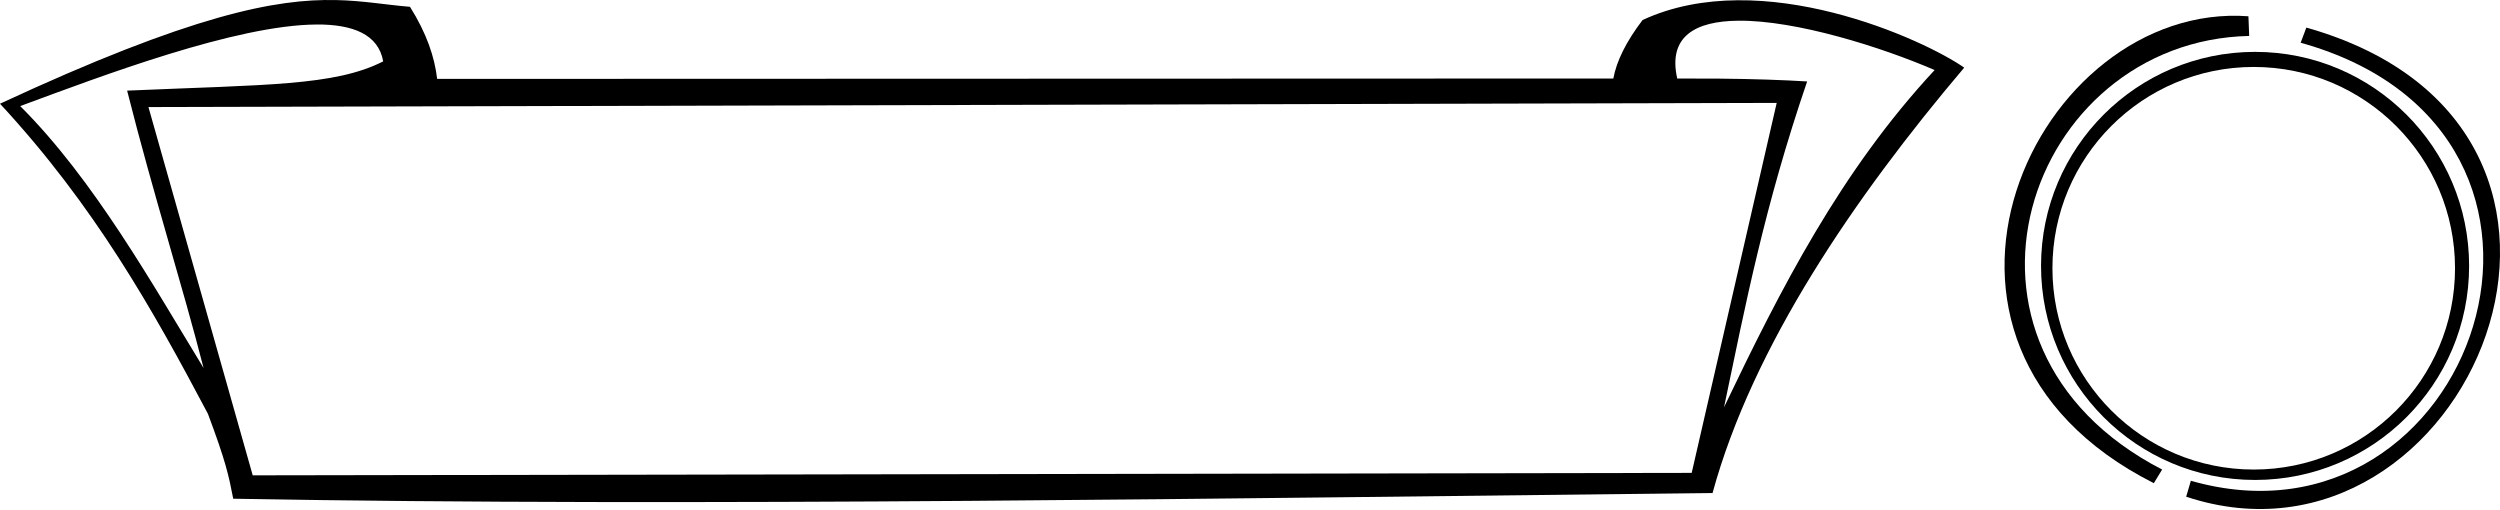
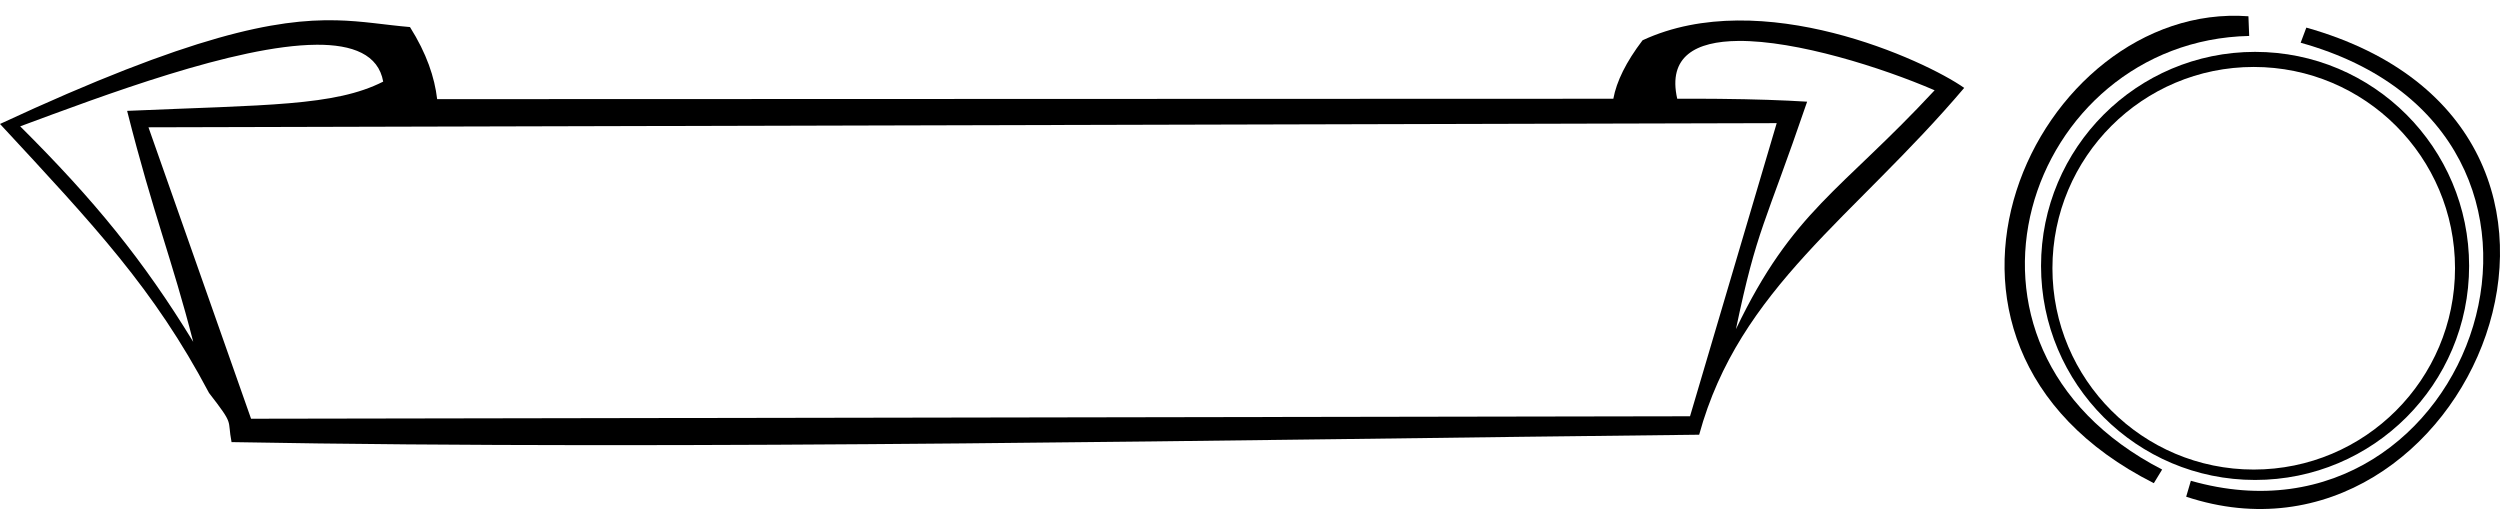
<svg xmlns="http://www.w3.org/2000/svg" width="154.517mm" height="31.461mm" viewBox="0 0 154.517 31.461" version="1.1" id="svg15547">
  <defs id="defs15544" />
  <g id="layer1" transform="translate(-99.1239,-261.0287)">
-     <path id="path11650" style="display:inline;fill:#000000;fill-opacity:1;stroke:none;stroke-width:0.265;stroke-linecap:butt;stroke-linejoin:miter;stroke-miterlimit:4;stroke-dasharray:none;stroke-opacity:1" d="m 119.889,261.033 c -3.674,-0.082 -8.848,0.868 -20.765,6.406 5.842,6.303 9.446,12.73 12.852,19.168 1.104,2.95 1.278,3.779 1.563,5.246 28.363,0.514 62.657,-0.045 91.432,-0.353 2.479,-9.066 8.779,-18.296 15.554,-26.29 -2.434,-1.713 -12.528,-6.359 -19.879,-2.943 -1.024,1.345 -1.61,2.544 -1.807,3.614 l -72.696,0.024 c -0.159,-1.351 -0.645,-2.812 -1.679,-4.455 -1.543,-0.13 -2.903,-0.381 -4.573,-0.418 z m 86.672,1.275 c 3.604,-0.032 8.885,1.647 12.136,3.05 -5.812,6.254 -9.506,13.505 -13.017,20.842 1.315,-6.276 2.493,-12.4 5.138,-20.137 -1.47,-0.09 -3.234,-0.154 -5.464,-0.175 -0.793,-0.008 -1.645,-0.01 -2.565,-0.006 -0.595,-2.616 1.142,-3.55 3.772,-3.573 z m -87.888,0.235 c 2.259,-0.016 3.84,0.608 4.135,2.279 -3,1.526 -7.216,1.433 -15.827,1.808 1.629,6.443 3.401,11.981 4.725,17.143 -3.105,-5.082 -6.765,-11.637 -11.334,-16.187 5.075,-1.879 13.331,-5.008 18.301,-5.042 z m 90.263,4.846 -5.254,22.867 -88.938,0.152 -6.445,-22.762 z" />
+     <path id="path11650" style="display:inline;fill:#000000;fill-opacity:1;stroke:none;stroke-width:0.265;stroke-linecap:butt;stroke-linejoin:miter;stroke-miterlimit:4;stroke-dasharray:none;stroke-opacity:1" d="m 119.889,262.284 c -3.674,-0.082 -8.848,0.868 -20.765,6.406 5.842,6.303 9.513,10.187 12.919,16.625 1.595,2.059 1.108,1.572 1.392,3.039 28.363,0.514 61.934,-0.148 90.709,-0.457 2.479,-9.066 9.605,-13.443 16.381,-21.436 -2.434,-1.713 -12.528,-6.359 -19.879,-2.943 -1.024,1.345 -1.61,2.544 -1.807,3.614 l -72.696,0.024 c -0.159,-1.351 -0.645,-2.812 -1.679,-4.455 -1.543,-0.13 -2.903,-0.381 -4.573,-0.418 z m 86.672,1.275 c 3.604,-0.032 8.885,1.647 12.136,3.05 -5.812,6.254 -8.769,7.426 -12.28,14.763 1.315,-6.276 1.756,-6.321 4.4,-14.059 -1.47,-0.09 -3.234,-0.154 -5.464,-0.175 -0.793,-0.008 -1.645,-0.01 -2.565,-0.006 -0.595,-2.616 1.142,-3.55 3.772,-3.573 z m -87.888,0.235 c 2.259,-0.016 3.84,0.608 4.135,2.279 -3,1.526 -7.216,1.433 -15.827,1.808 1.629,6.443 2.762,9.115 4.086,14.277 -3.105,-5.082 -6.126,-8.771 -10.695,-13.321 5.075,-1.879 13.331,-5.008 18.301,-5.042 z m 90.263,4.846 -5.357,18.117 -88.938,0.152 -6.341,-18.012 z" />
    <path id="path15920" style="display:inline;fill:#000000;fill-opacity:1;fill-rule:evenodd;stroke:none;stroke-width:0.265;stroke-miterlimit:4;stroke-dasharray:none;stroke-opacity:1" d="m 238.503,264.235 a 13.229,13.229 0 0 0 -13.229,13.229 13.229,13.229 0 0 0 13.229,13.229 13.229,13.229 0 0 0 13.229,-13.229 13.229,13.229 0 0 0 -13.229,-13.229 z m -0.083,0.932 a 12.441,12.441 0 0 1 12.441,12.441 12.441,12.441 0 0 1 -12.441,12.442 12.441,12.441 0 0 1 -12.442,-12.442 12.441,12.441 0 0 1 12.442,-12.441 z" />
    <path style="display:inline;fill:#000000;fill-opacity:1;stroke:none;stroke-width:0.265px;stroke-linecap:butt;stroke-linejoin:miter;stroke-opacity:1" d="m 238.139,263.25 -0.047,-1.216 c -13.085,-0.962 -23.199,20.096 -5.847,28.858 l 0.514,-0.842 c -14.873,-7.676 -8.341,-26.504 5.379,-26.8 z" id="path16308" />
    <path style="display:inline;fill:#000000;fill-opacity:1;stroke:none;stroke-width:0.265px;stroke-linecap:butt;stroke-linejoin:miter;stroke-opacity:1" d="m 234.244,291.73 0.29,-0.987 c 17.485,5.008 26.784,-21.502 6.786,-27.073 l 0.351,-0.935 c 22.164,6.241 9.917,34.74 -7.426,28.994 z" id="path17083" />
  </g>
</svg>
